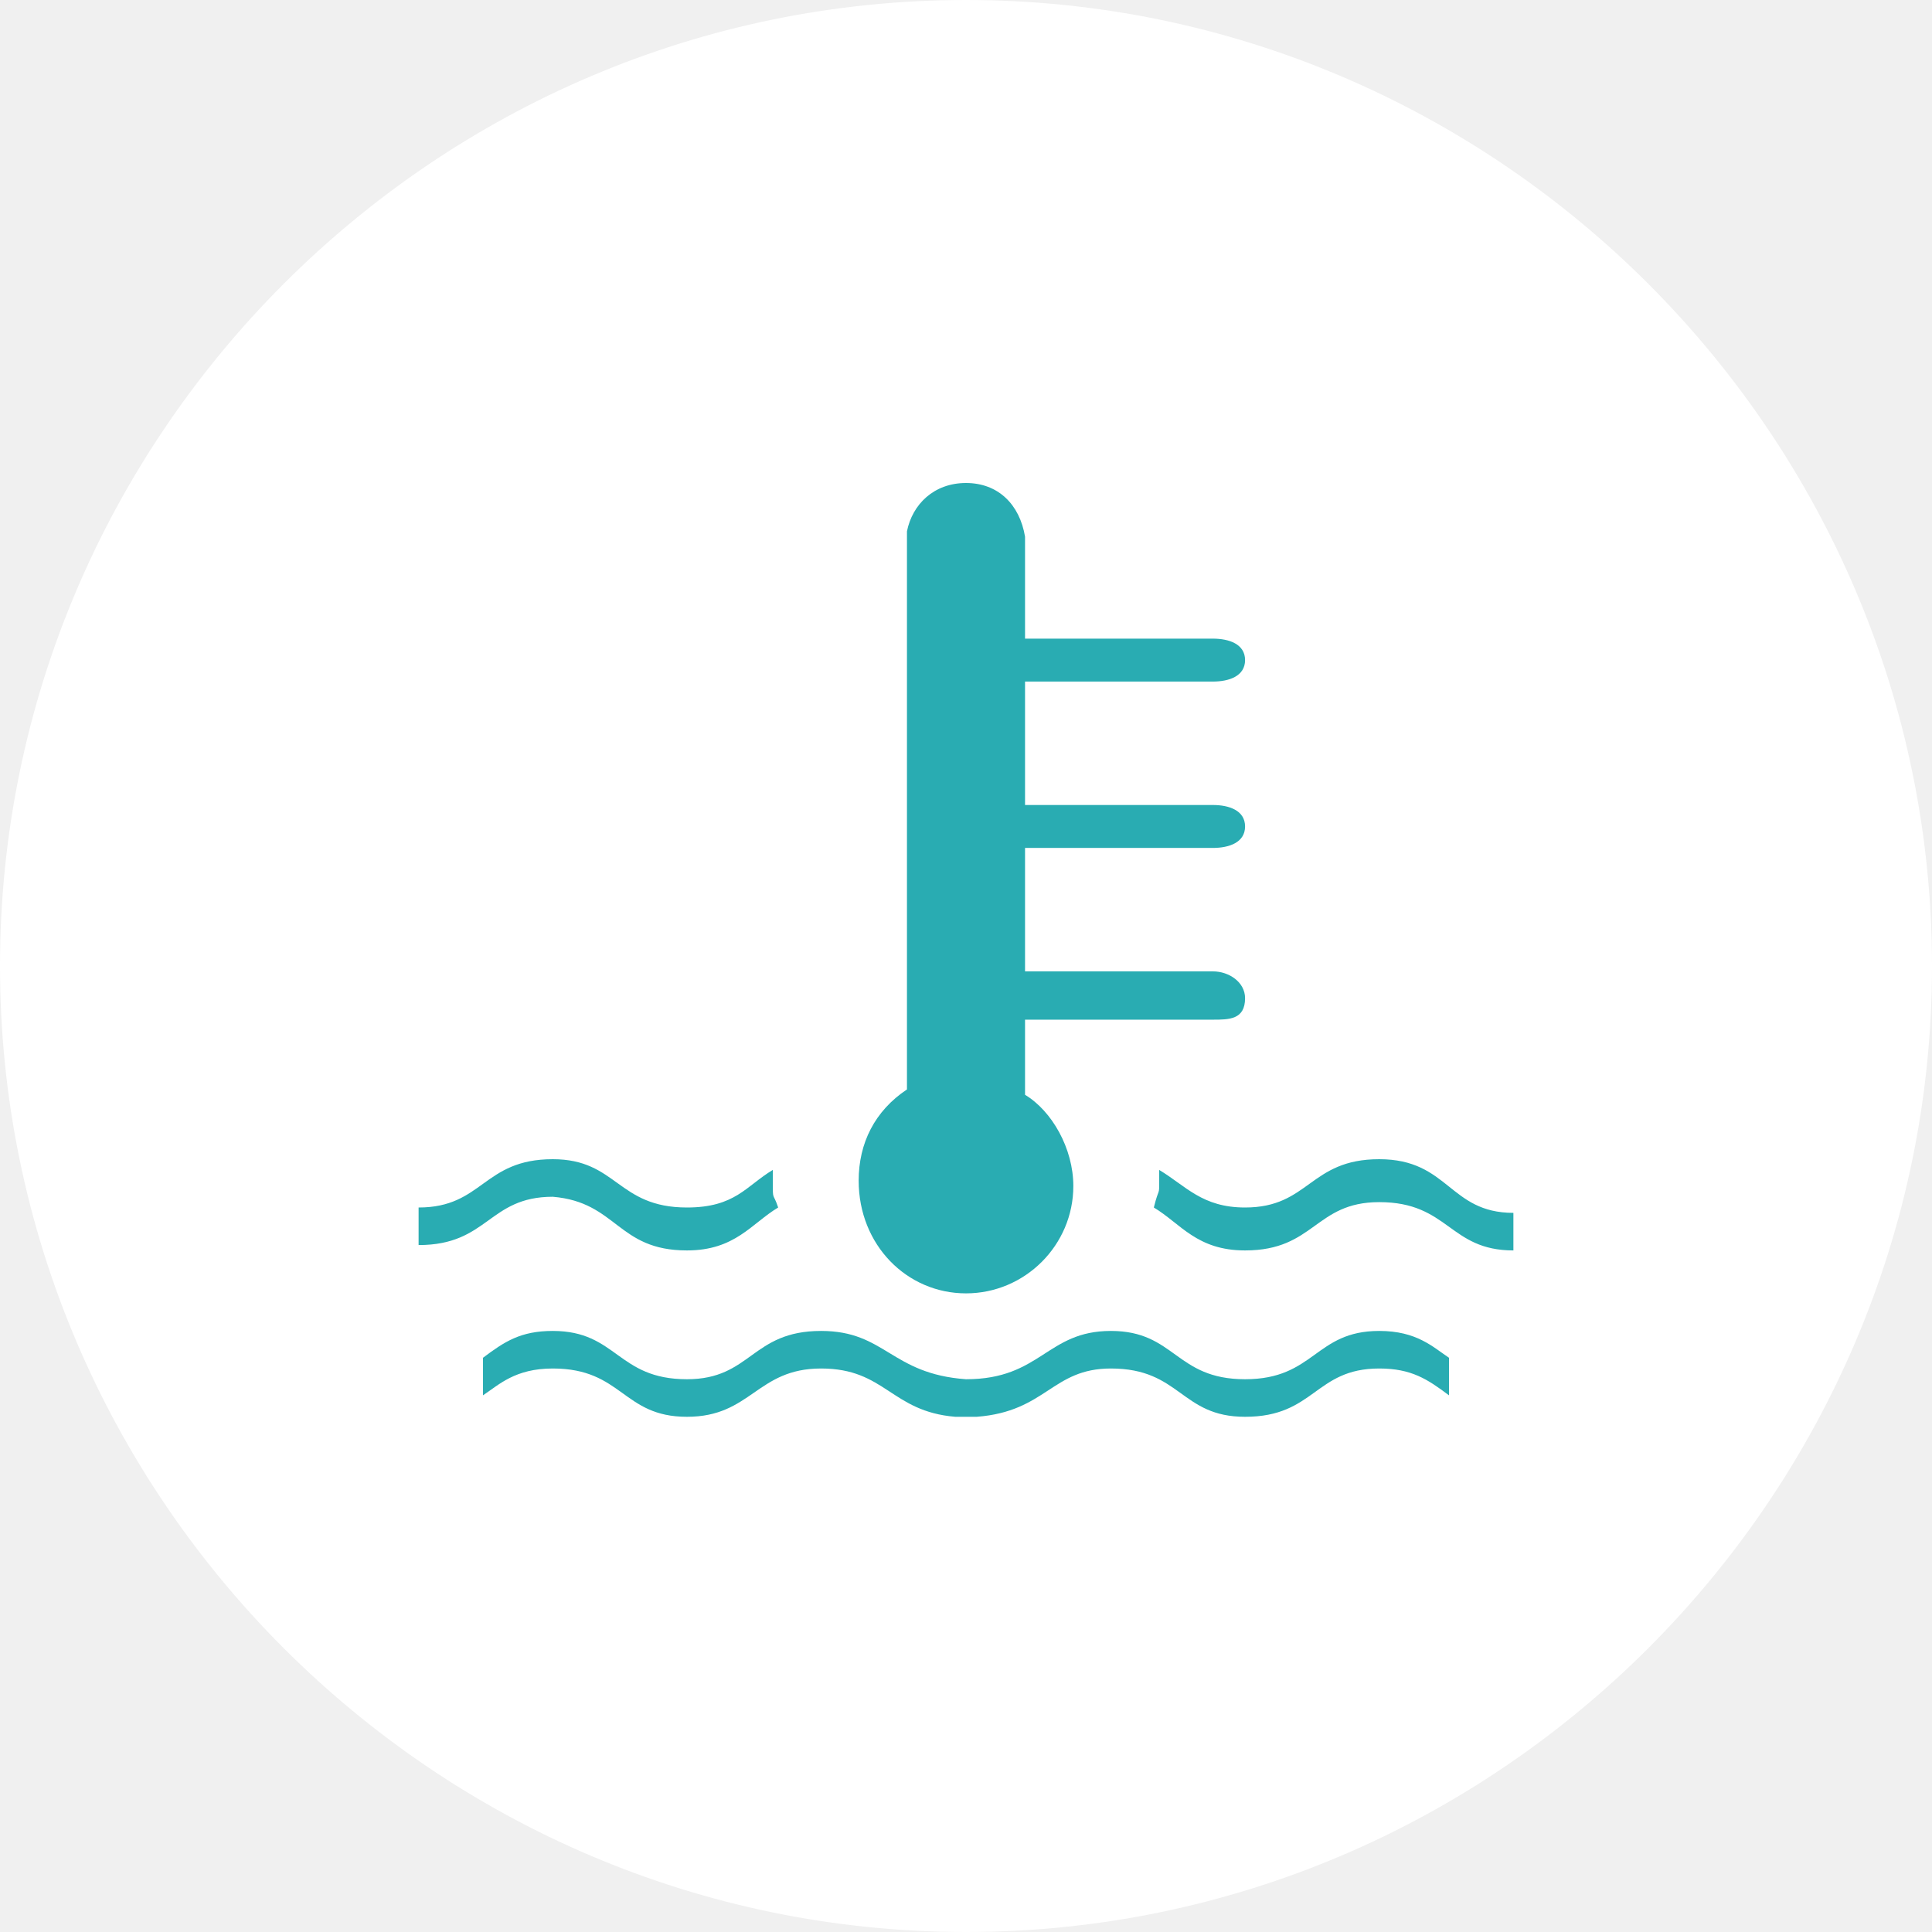
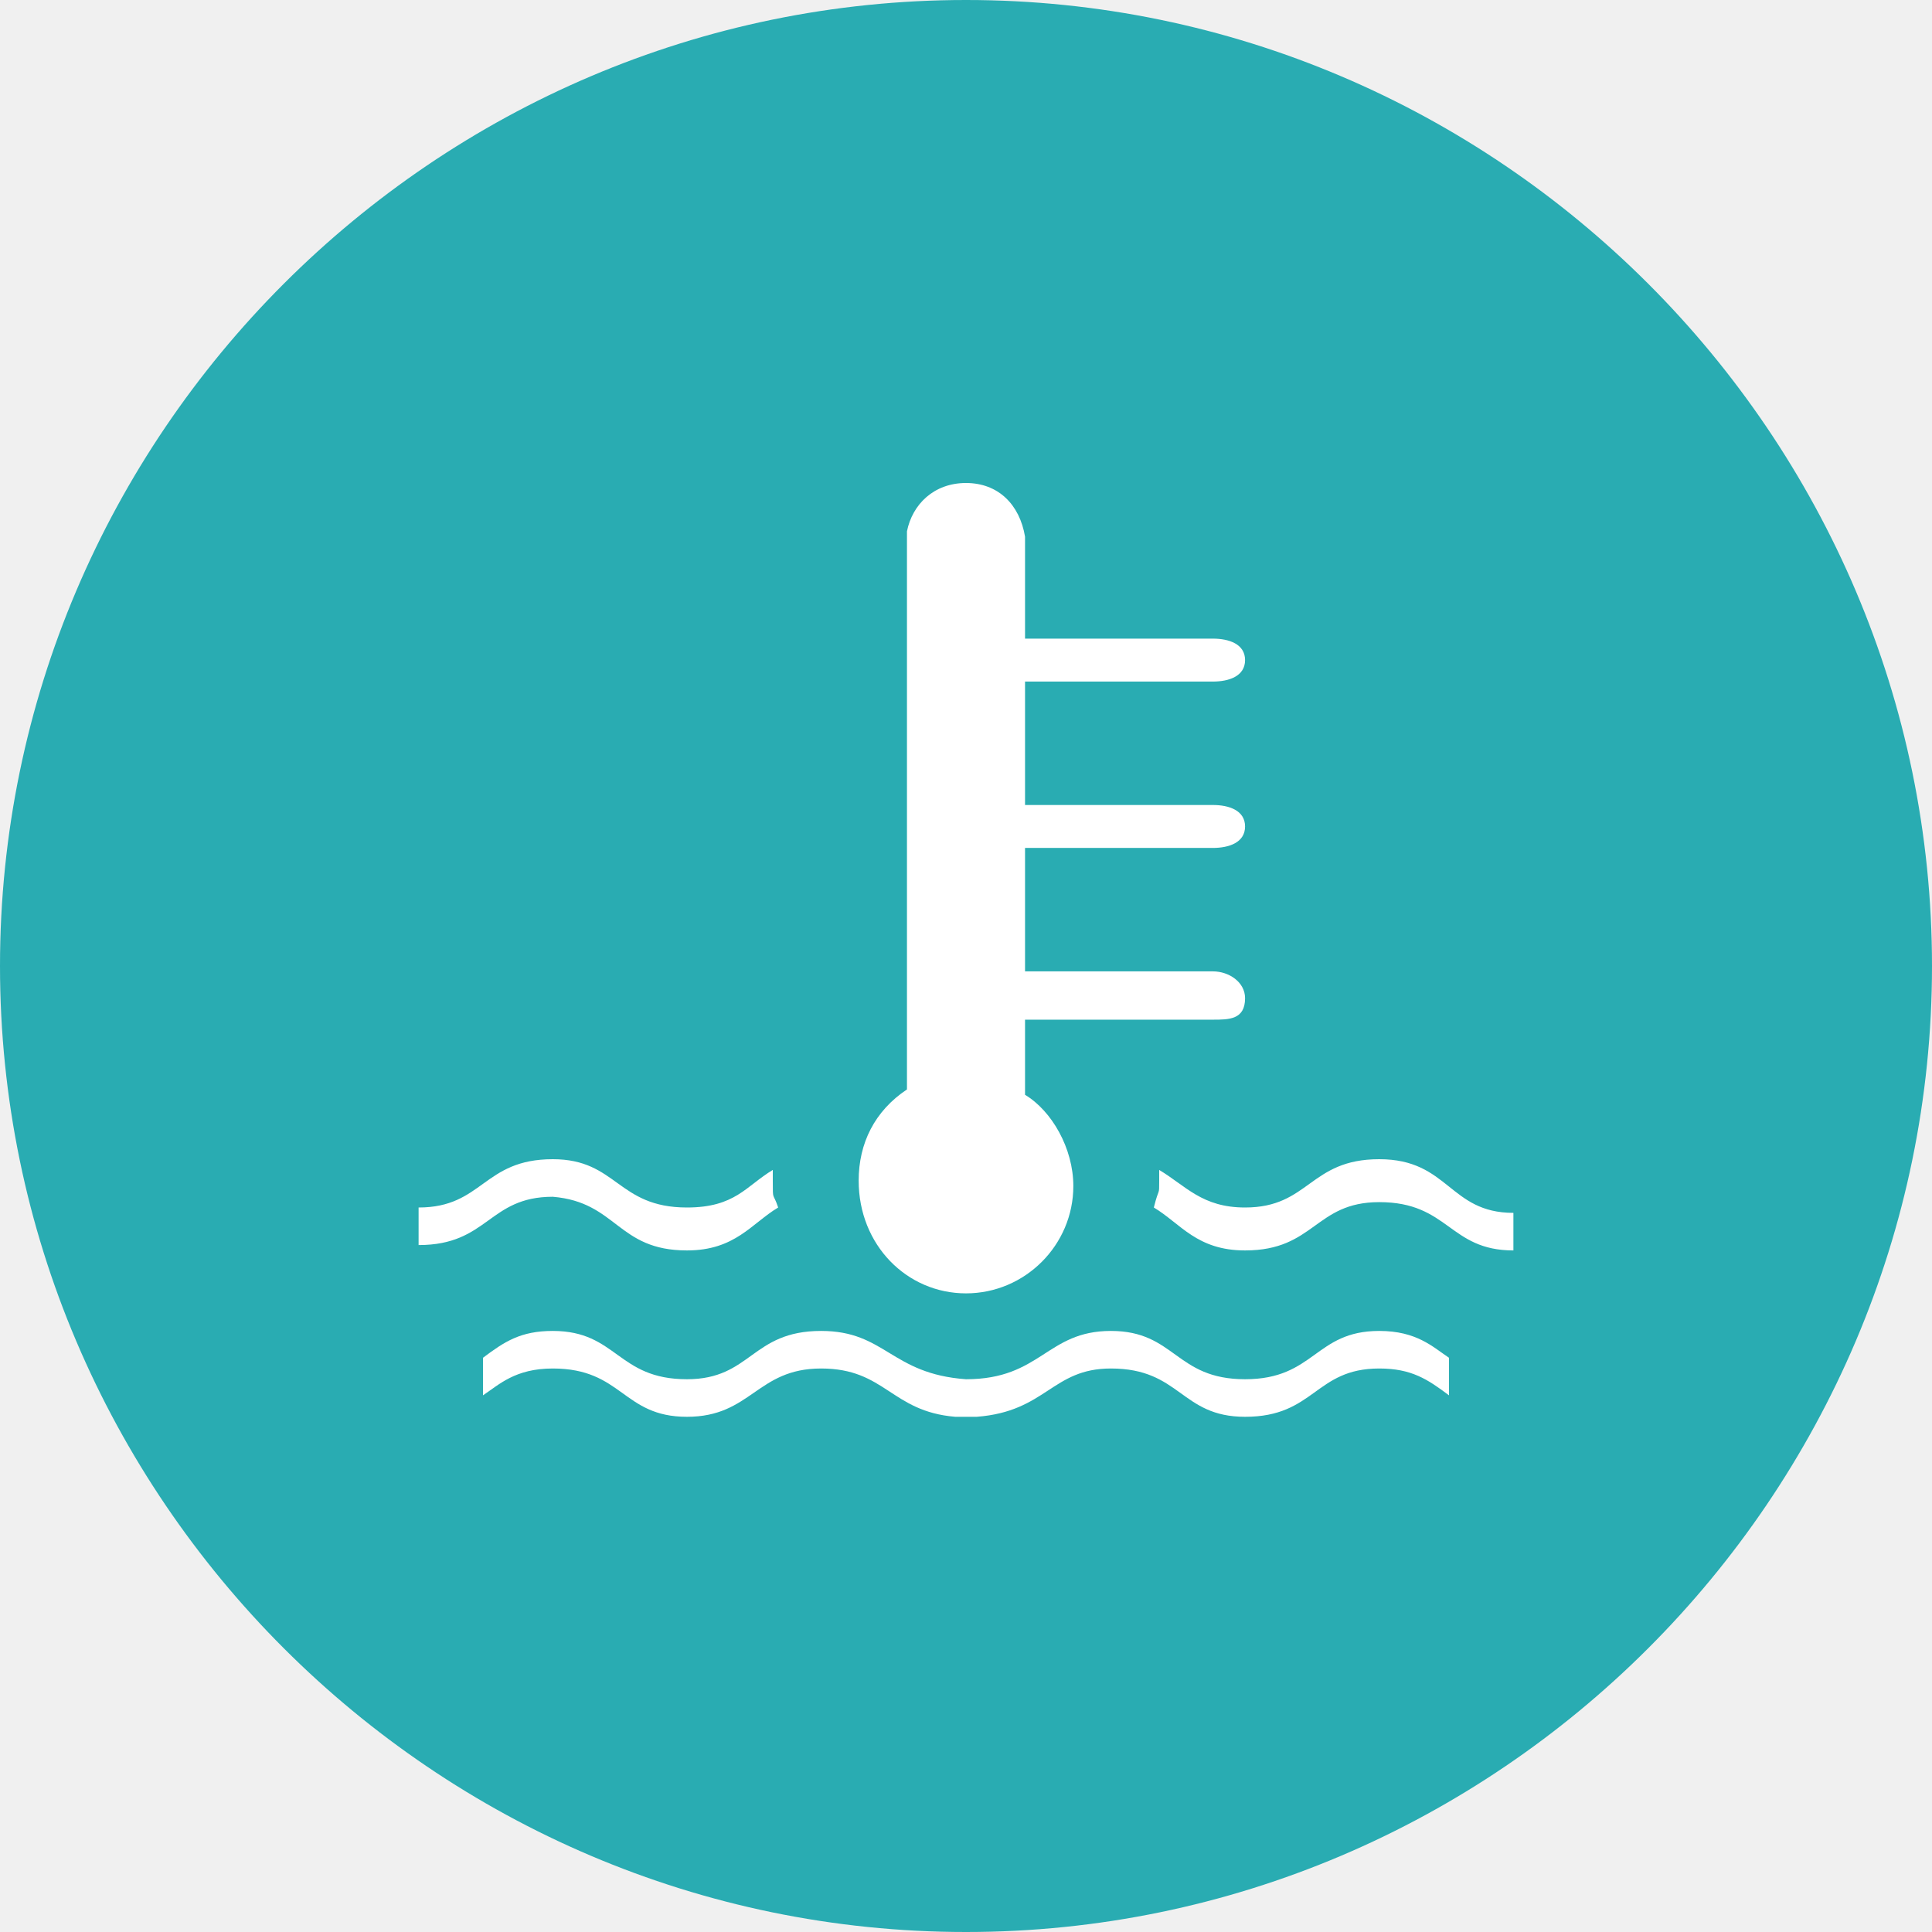
<svg xmlns="http://www.w3.org/2000/svg" version="1.1" id="Слой_1" x="0px" y="0px" viewBox="0 0 36 36" style="enable-background:new 0 0 36 36;" xml:space="preserve">
  <style type="text/css">
- 	.st0{fill:#ffffff;}
- 	.st1{fill:#29acb2;}
+ 	.st0{fill:#29acb2;}
+ 	.st1{fill:#ffffff;}
</style>
  <path class="st0" d="M18,36L18,36C8.1,36,0,27.9,0,18v0C0,8.1,8.1,0,18,0h0c9.9,0,18,8.1,18,18v0C36,27.9,27.9,36,18,36z" />
  <path class="st1" d="M12.8,23.3c0.9,0,1.2-0.5,1.7-0.8c-0.1-0.3-0.1-0.1-0.1-0.5c0-0.1,0-0.2,0-0.2c-0.5,0.3-0.7,0.7-1.6,0.7  c-1.3,0-1.3-0.9-2.5-0.9c-1.3,0-1.3,0.9-2.5,0.9v0.7c1.3,0,1.3-0.9,2.5-0.9C11.5,22.4,11.5,23.3,12.8,23.3z M18,24.1  c1.1,0,2-0.9,2-2c0-0.7-0.4-1.4-0.9-1.7V19h3.5c0.3,0,0.6,0,0.6-0.4c0-0.3-0.3-0.5-0.6-0.5h-3.5v-2.3h3.5c0.3,0,0.6-0.1,0.6-0.4  c0-0.3-0.3-0.4-0.6-0.4h-3.5v-2.3h3.5c0.3,0,0.6-0.1,0.6-0.4c0-0.3-0.3-0.4-0.6-0.4h-3.5V10h0C19,9.4,18.6,9,18,9  c-0.6,0-1,0.4-1.1,0.9h0v10.4c-0.6,0.4-0.9,1-0.9,1.7C16,23.2,16.9,24.1,18,24.1z M23.2,25.7c-1.3,0-1.3-0.9-2.5-0.9  c-1.2,0-1.3,0.9-2.7,0.9c-1.4-0.1-1.5-0.9-2.7-0.9c-1.3,0-1.3,0.9-2.5,0.9c-1.3,0-1.3-0.9-2.5-0.9c-0.6,0-0.9,0.2-1.3,0.5V26  c0.3-0.2,0.6-0.5,1.3-0.5c1.3,0,1.3,0.9,2.5,0.9s1.3-0.9,2.5-0.9c1.2,0,1.3,0.8,2.5,0.9c0,0,0.1,0,0.2,0c0.1,0,0.2,0,0.2,0  c1.3-0.1,1.4-0.9,2.5-0.9c1.3,0,1.3,0.9,2.5,0.9c1.3,0,1.3-0.9,2.5-0.9c0.6,0,0.9,0.2,1.3,0.5v-0.7c-0.3-0.2-0.6-0.5-1.3-0.5  C24.5,24.8,24.5,25.7,23.2,25.7z M25.7,21.6c-1.3,0-1.3,0.9-2.5,0.9c-0.8,0-1.1-0.4-1.6-0.7c0,0.1,0,0.2,0,0.2c0,0.3,0,0.1-0.1,0.5  c0.5,0.3,0.8,0.8,1.7,0.8c1.3,0,1.3-0.9,2.5-0.9c1.3,0,1.3,0.9,2.5,0.9v-0.7C27,22.6,27,21.6,25.7,21.6z" />
</svg>
